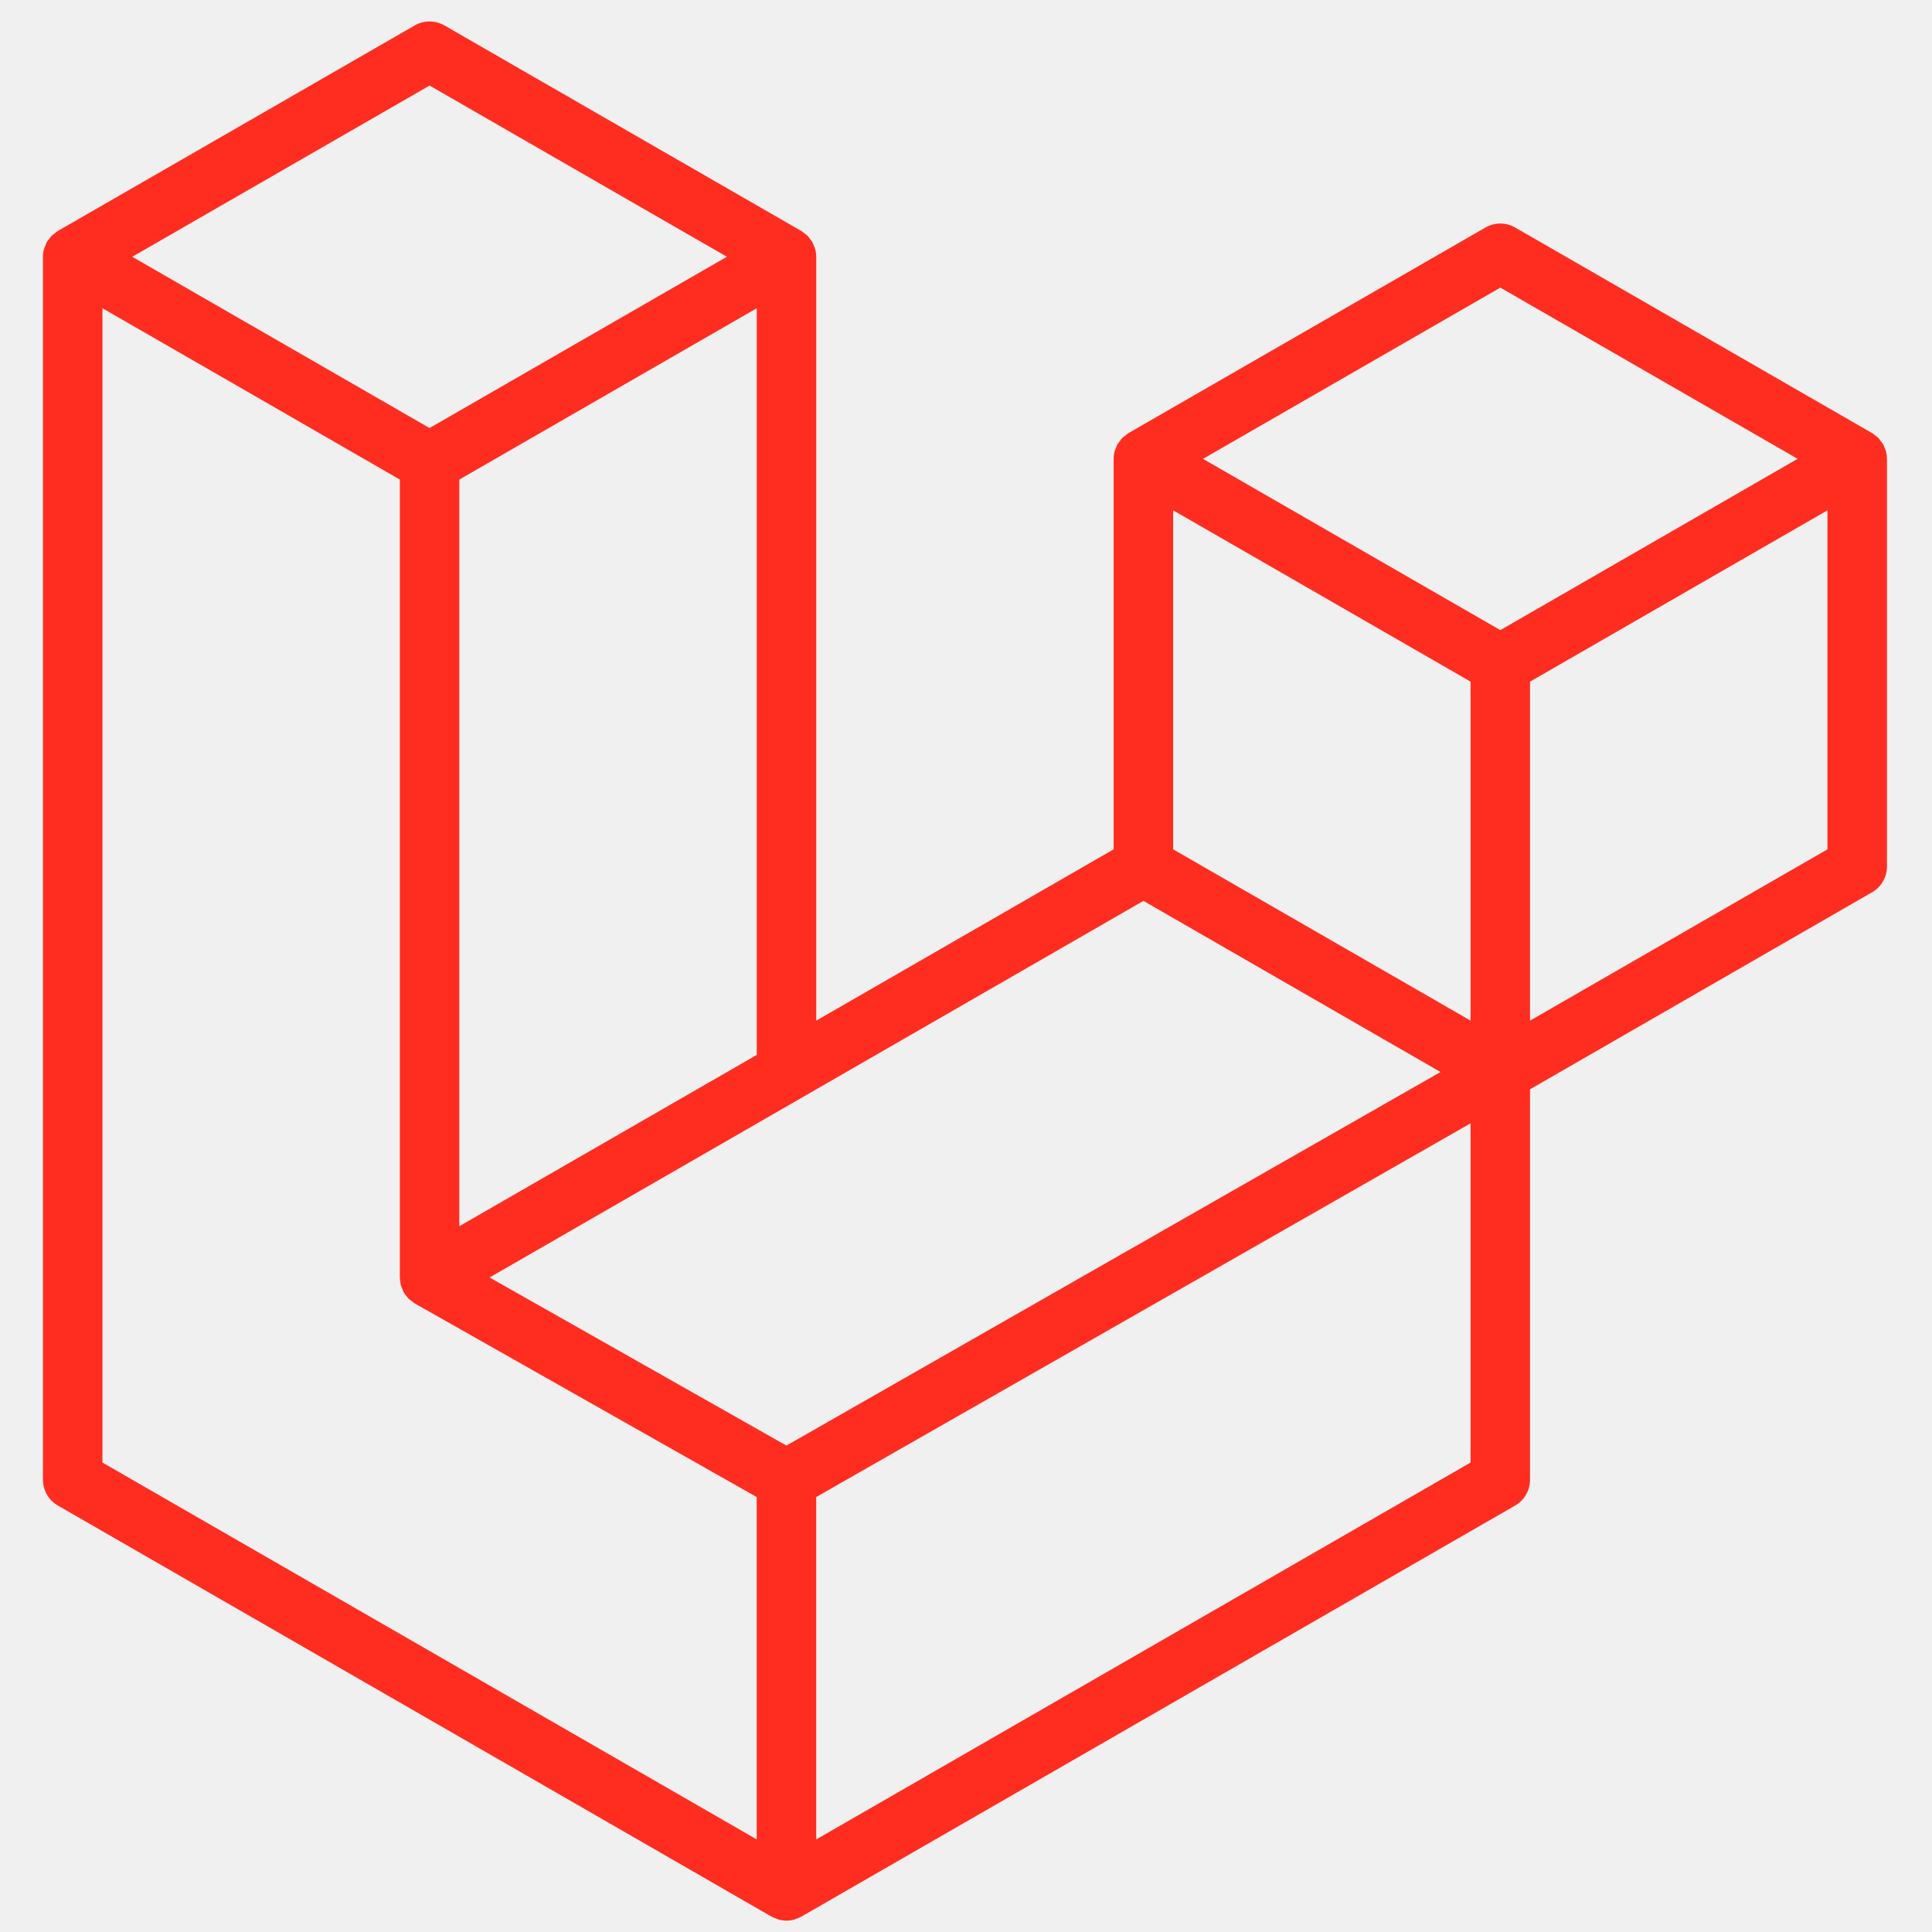
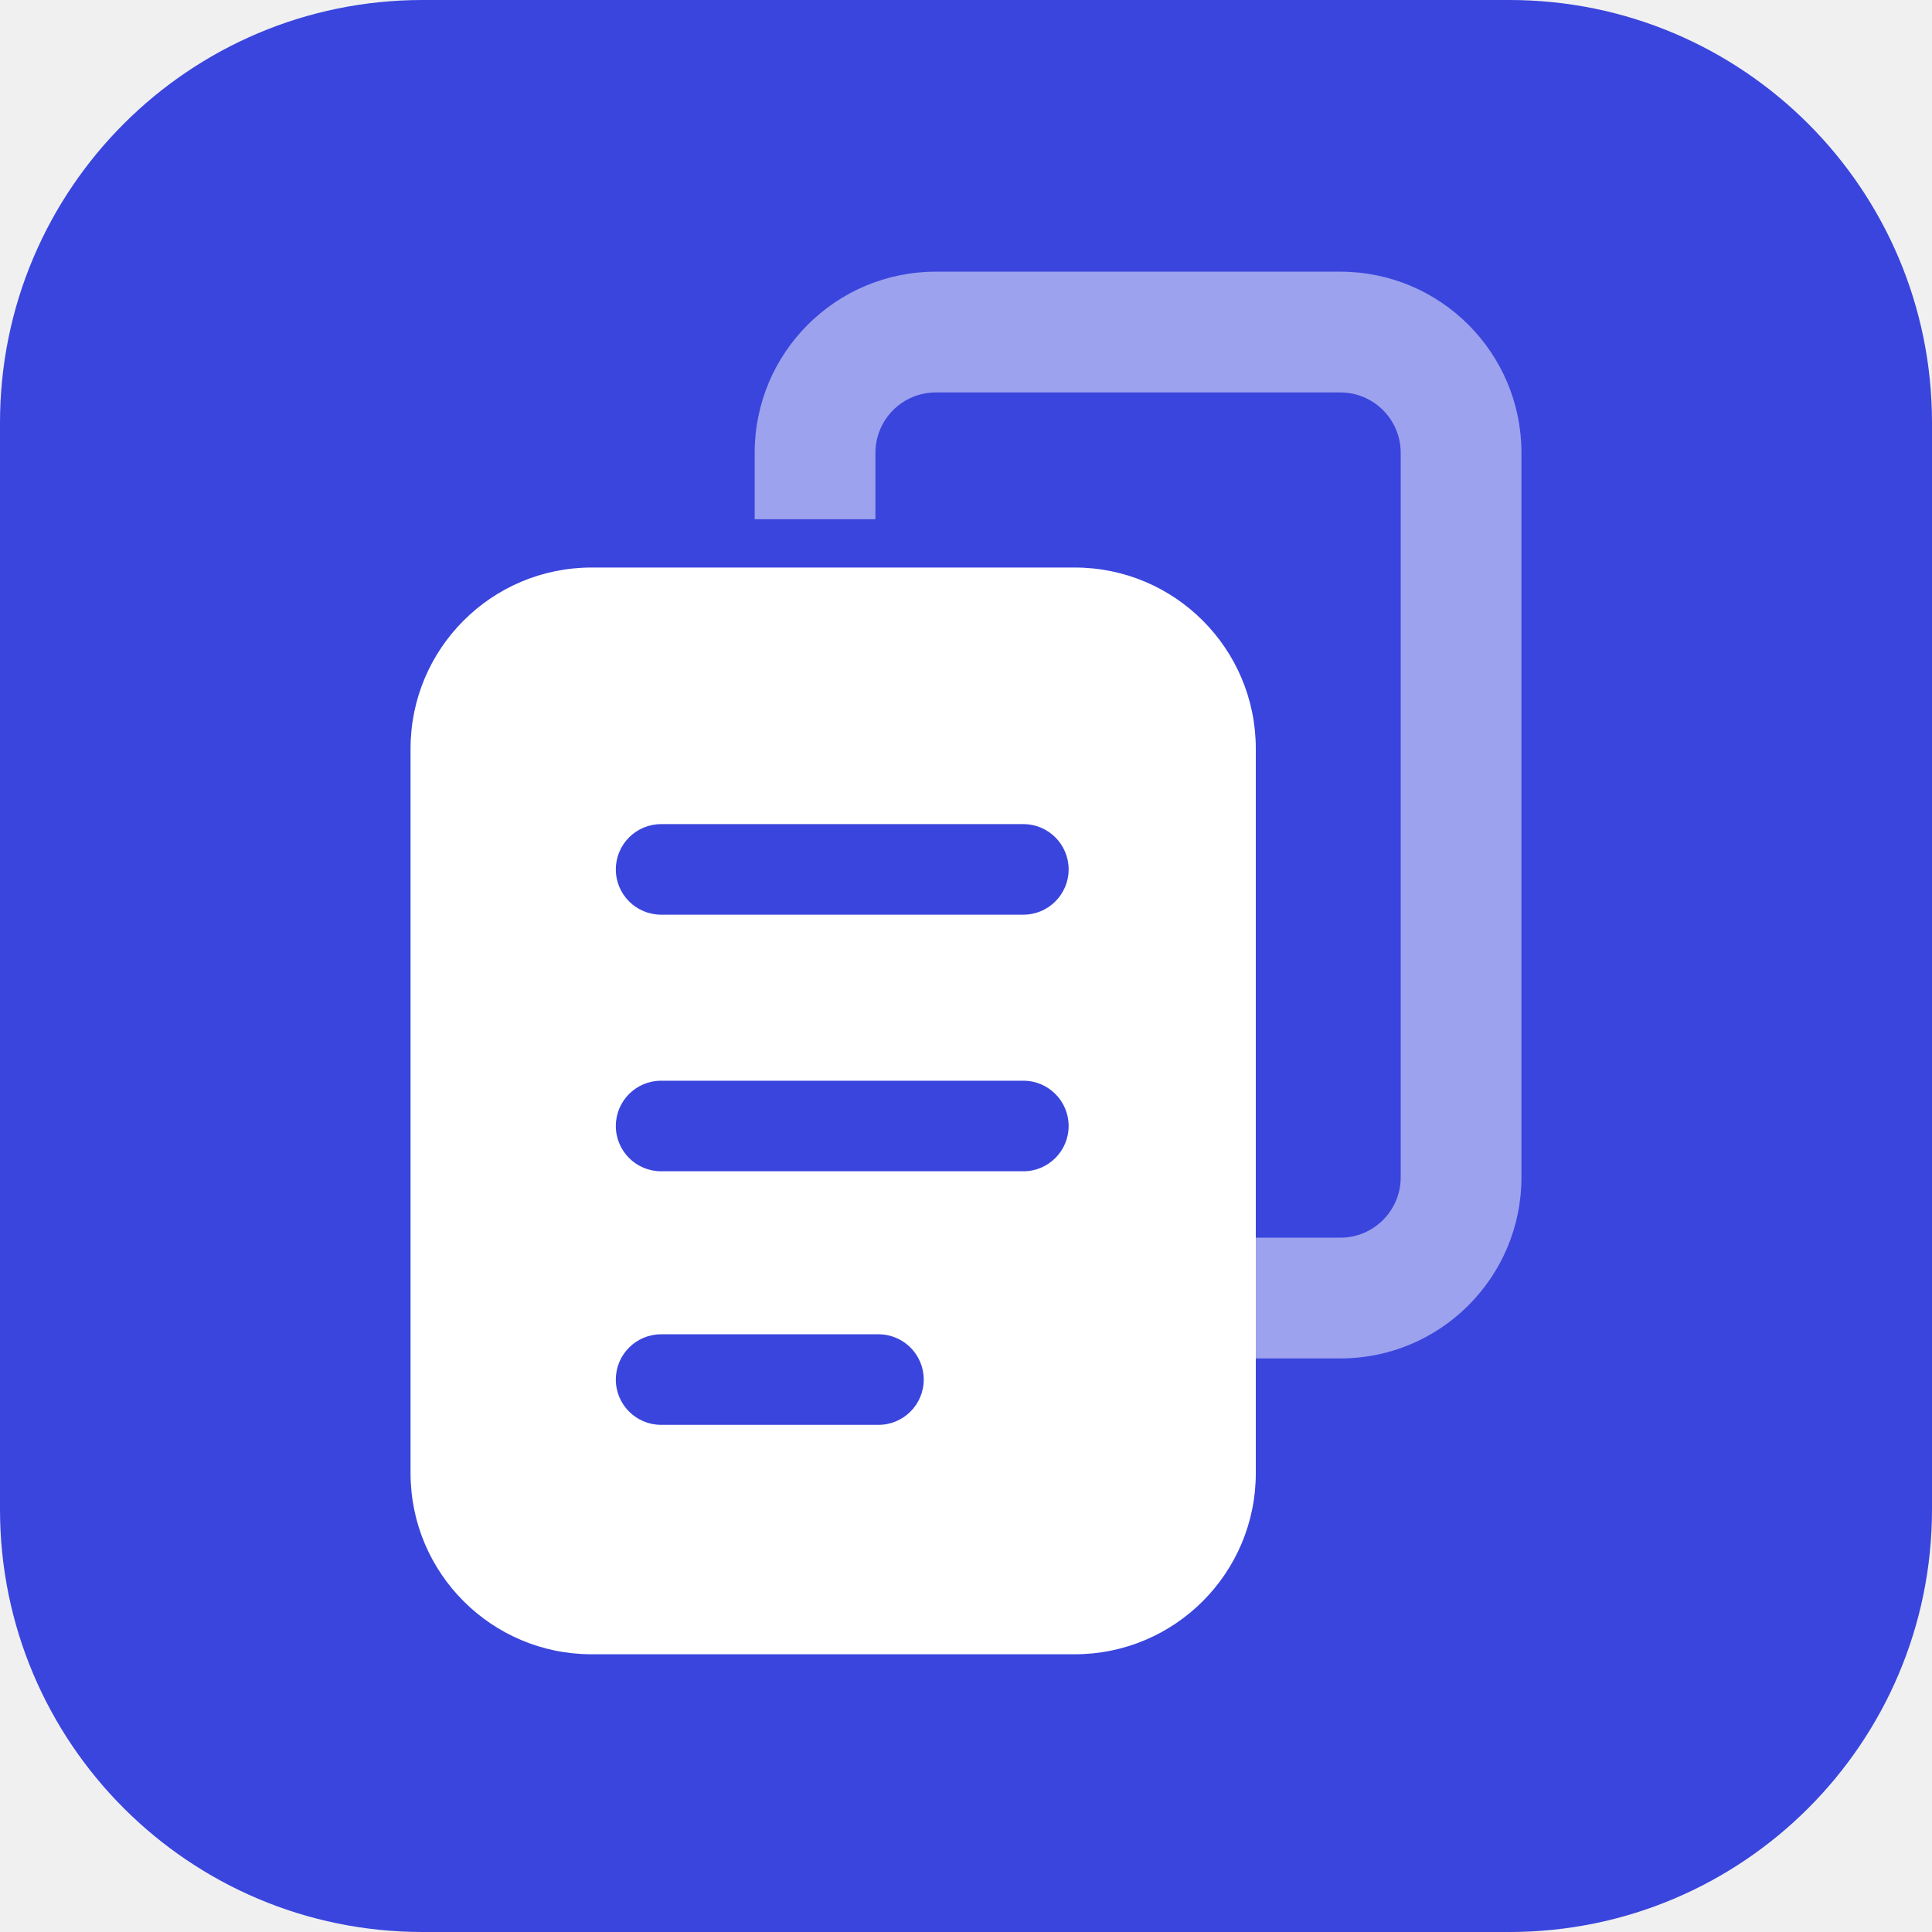
- <svg xmlns="http://www.w3.org/2000/svg" width="166" height="166" viewBox="0 0 166 166" fill="none">
-   <path fill-rule="evenodd" clip-rule="evenodd" d="M162.041 38.759C162.099 38.977 162.129 39.201 162.13 39.426V74.452C162.13 74.902 162.011 75.344 161.786 75.733C161.561 76.122 161.237 76.444 160.847 76.668L131.462 93.594V127.141C131.462 128.054 130.977 128.897 130.186 129.357L68.847 164.683C68.707 164.763 68.554 164.814 68.401 164.868C68.343 164.887 68.289 164.922 68.228 164.938C67.8 165.051 67.349 165.051 66.92 164.938C66.85 164.919 66.786 164.881 66.719 164.855C66.579 164.804 66.432 164.76 66.298 164.683L4.972 129.357C4.583 129.133 4.259 128.81 4.034 128.421C3.808 128.032 3.69 127.591 3.689 127.141L3.689 22.063C3.689 21.834 3.721 21.61 3.779 21.393C3.798 21.32 3.843 21.253 3.868 21.179C3.916 21.045 3.961 20.908 4.031 20.783C4.079 20.7 4.149 20.633 4.206 20.557C4.28 20.454 4.347 20.349 4.433 20.26C4.506 20.186 4.602 20.132 4.685 20.068C4.778 19.992 4.861 19.909 4.966 19.848L35.633 2.185C36.022 1.961 36.462 1.844 36.91 1.844C37.358 1.844 37.798 1.961 38.186 2.185L68.851 19.848H68.857C68.959 19.912 69.045 19.992 69.138 20.065C69.221 20.129 69.313 20.186 69.387 20.257C69.476 20.349 69.54 20.454 69.616 20.557C69.671 20.633 69.744 20.7 69.789 20.783C69.862 20.911 69.904 21.045 69.955 21.179C69.98 21.253 70.025 21.32 70.044 21.396C70.103 21.614 70.133 21.838 70.133 22.063V87.694L95.686 72.974V39.423C95.686 39.2 95.718 38.973 95.775 38.759C95.798 38.683 95.839 38.615 95.865 38.542C95.916 38.408 95.96 38.271 96.031 38.146C96.079 38.063 96.149 37.996 96.203 37.92C96.279 37.818 96.343 37.712 96.433 37.623C96.506 37.549 96.599 37.495 96.681 37.431C96.777 37.355 96.86 37.272 96.962 37.211L127.633 19.548C128.021 19.324 128.461 19.206 128.91 19.206C129.358 19.206 129.798 19.324 130.186 19.548L160.85 37.211C160.959 37.275 161.042 37.355 161.137 37.428C161.217 37.492 161.31 37.549 161.383 37.62C161.473 37.712 161.536 37.818 161.613 37.92C161.67 37.996 161.741 38.063 161.785 38.146C161.859 38.271 161.9 38.408 161.951 38.542C161.98 38.615 162.021 38.683 162.041 38.759ZM157.018 72.974V43.848L146.287 50.028L131.462 58.568V87.694L157.021 72.974H157.018ZM126.354 125.663V96.518L111.771 104.85L70.13 128.626V158.046L126.354 125.663ZM8.801 26.485V125.663L65.018 158.043V128.629L35.649 112L35.64 111.994L35.627 111.988C35.528 111.93 35.445 111.847 35.353 111.777C35.273 111.713 35.18 111.662 35.11 111.592L35.104 111.582C35.021 111.502 34.963 111.403 34.893 111.314C34.829 111.228 34.753 111.154 34.702 111.065L34.699 111.055C34.641 110.96 34.606 110.845 34.565 110.736C34.523 110.64 34.469 110.551 34.443 110.449C34.411 110.328 34.405 110.197 34.392 110.072C34.379 109.976 34.354 109.881 34.354 109.785V109.778V41.205L19.532 32.662L8.801 26.485ZM36.913 7.35L11.364 22.063L36.907 36.777L62.453 22.06L36.907 7.35H36.913ZM50.2 99.174L65.022 90.637V26.485L54.291 32.665L39.466 41.205V105.357L50.2 99.174ZM128.91 24.713L103.363 39.426L128.91 54.14L154.453 39.423L128.91 24.713ZM126.354 58.568L111.529 50.028L100.798 43.848V72.974L115.619 81.511L126.354 87.694V58.568ZM67.571 124.205L105.042 102.803L123.772 92.109L98.245 77.405L68.854 94.334L42.066 109.762L67.571 124.205Z" fill="#FF2D20" />
+ <svg xmlns="http://www.w3.org/2000/svg" viewBox="0 0 32 32" fill="none">
+   <rect width="32" height="32" rx="7" fill="#3a45dd" />
+   <path d="M15.5 4.5h6.7a3 3 0 0 1 3 3v12a3 3 0 0 1-3 3h-1.6v-2h1.6a1 1 0 0 0 1-1v-12a1 1 0 0 0-1-1h-6.7a1 1 0 0 0-1 1v1.1h-2V7.5a3 3 0 0 1 3-3Z" fill="#fff" opacity=".5" />
+   <path fill="#fff" fill-rule="evenodd" clip-rule="evenodd" d="M9.8 9.4h8a3 3 0 0 1 3 3v12a3 3 0 0 1-3 3h-8a3 3 0 0 1-3-3v-12a3 3 0 0 1 3-3Zm.4 5a.75.75 0 0 1 .75-.75h6a.75.75 0 0 1 0 1.5h-6a.75.75 0 0 1-.75-.75Zm.75 3.5a.75.75 0 0 0 0 1.5h6a.75.75 0 0 0 0-1.5h-6Zm0 4.2a.75.75 0 0 0 0 1.5h3.6a.75.75 0 0 0 0-1.5h-3.6Z" />
</svg>
